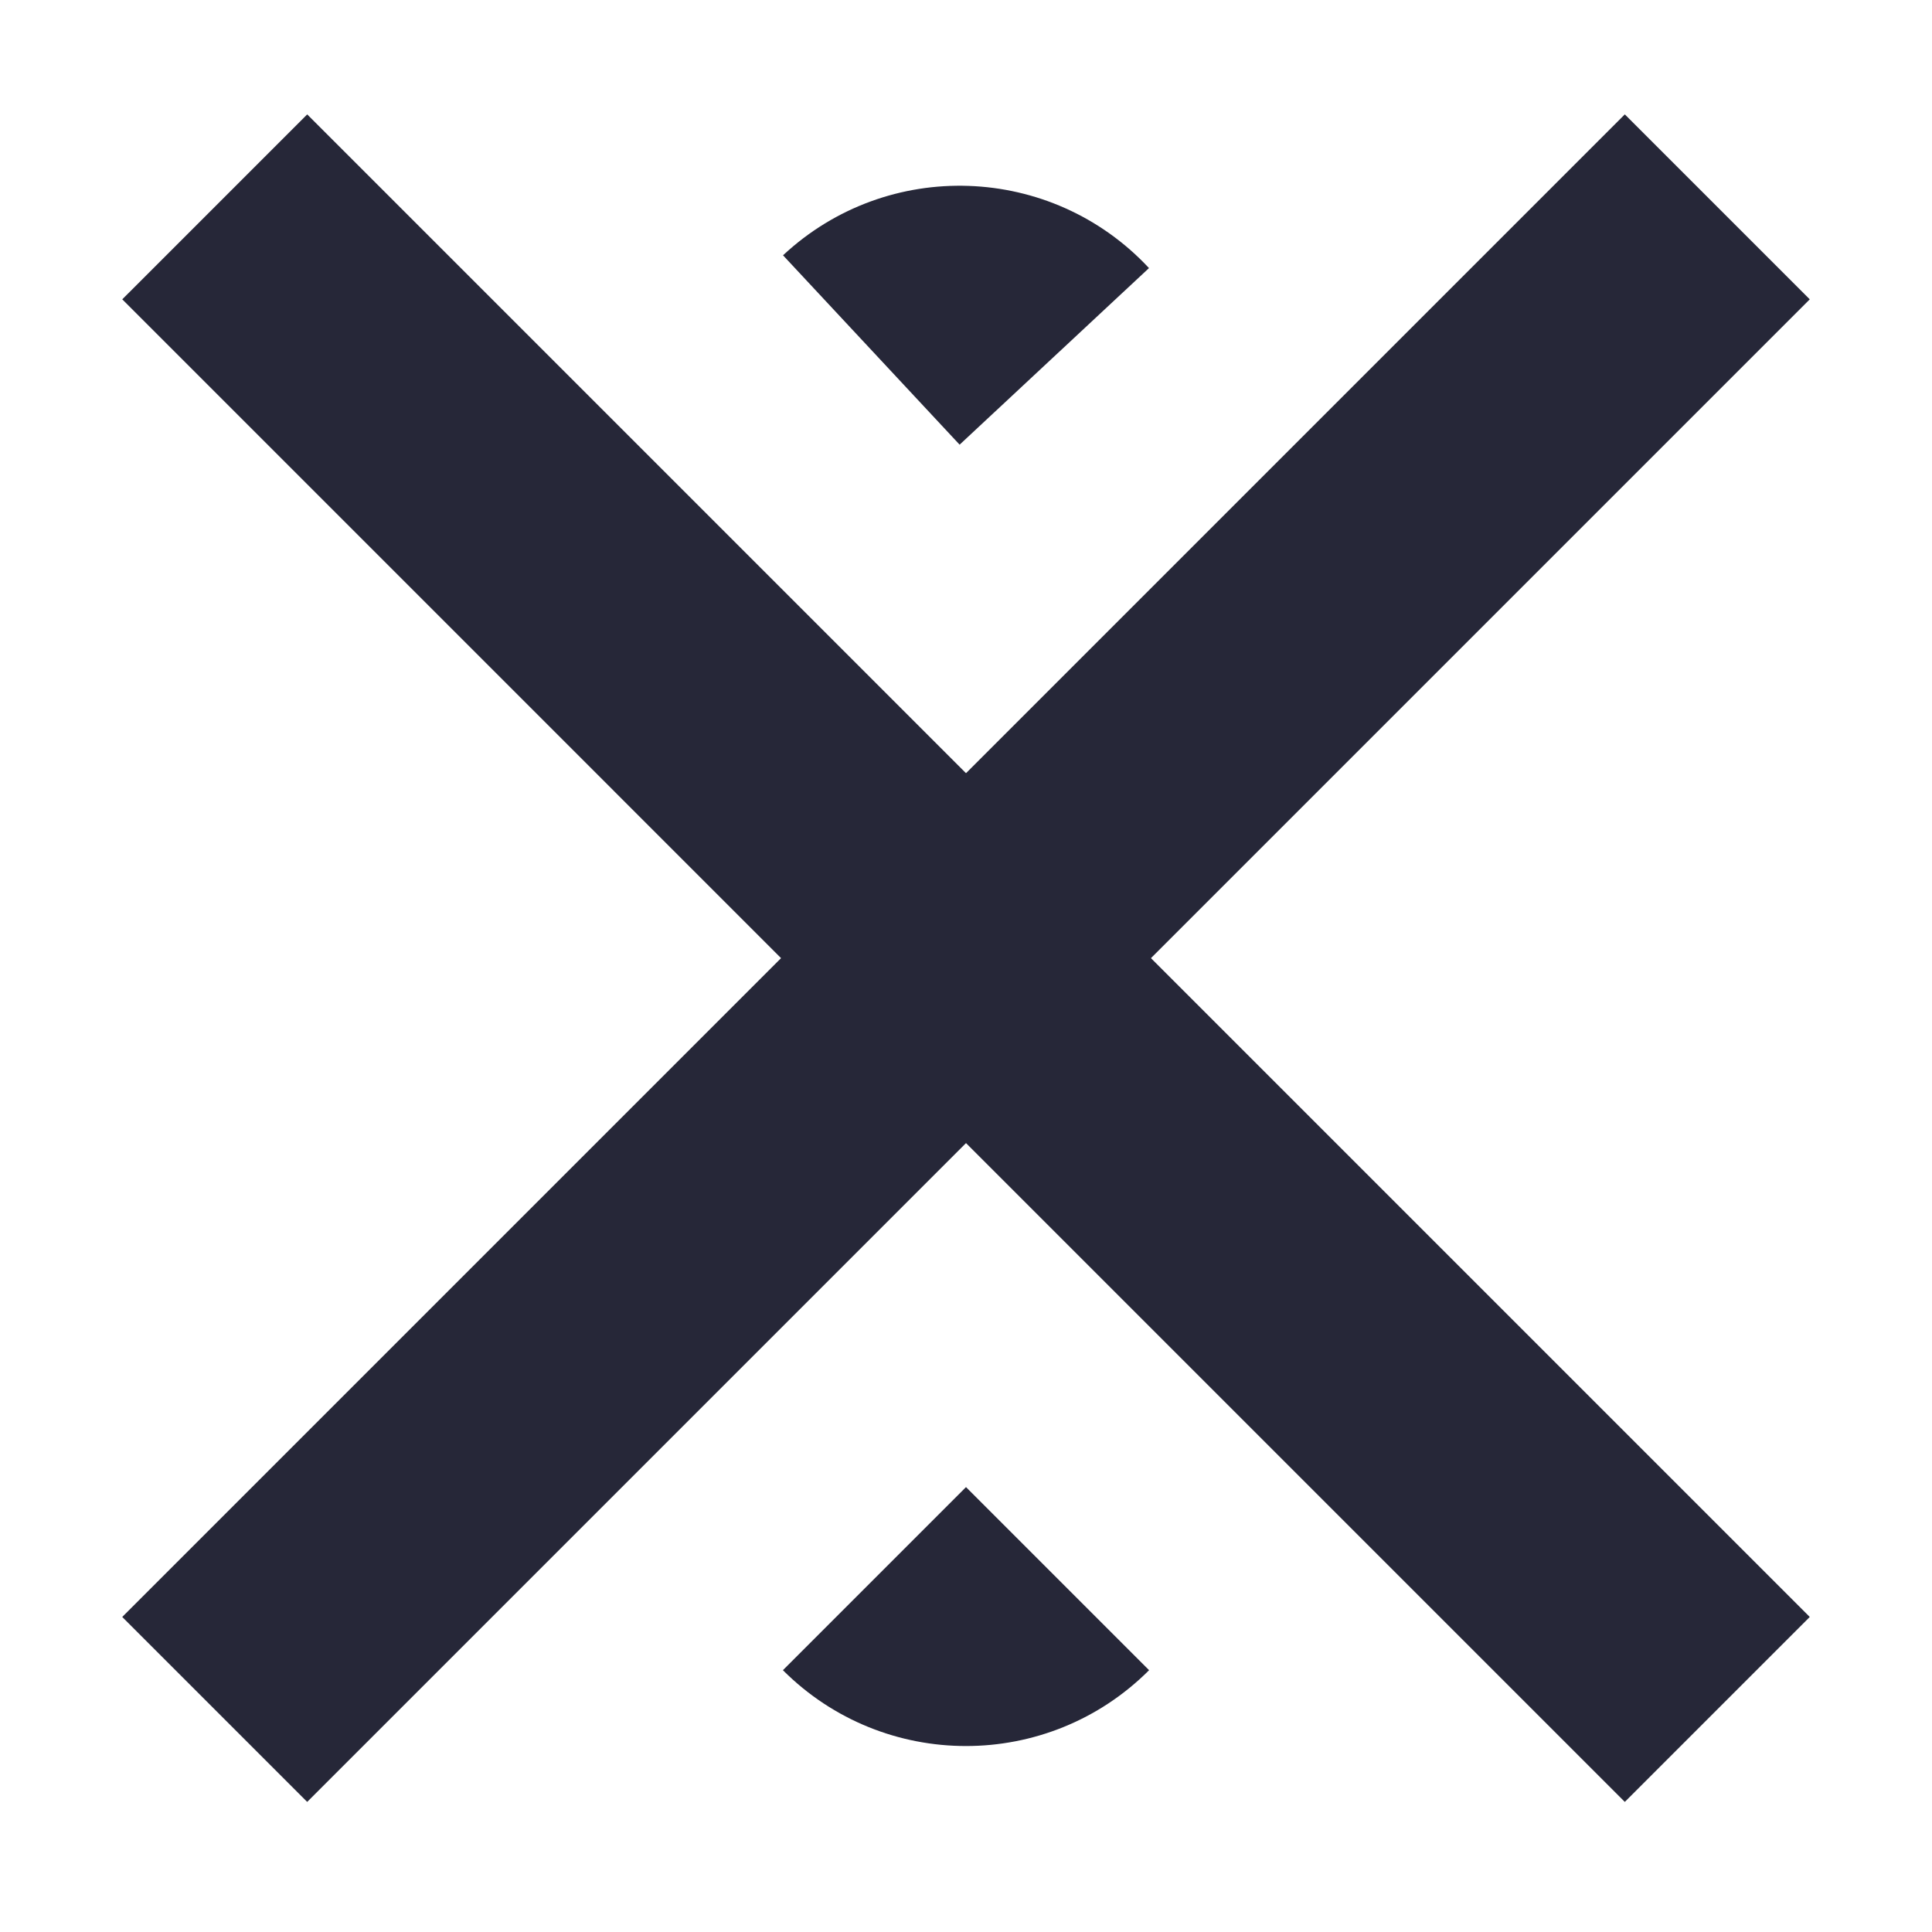
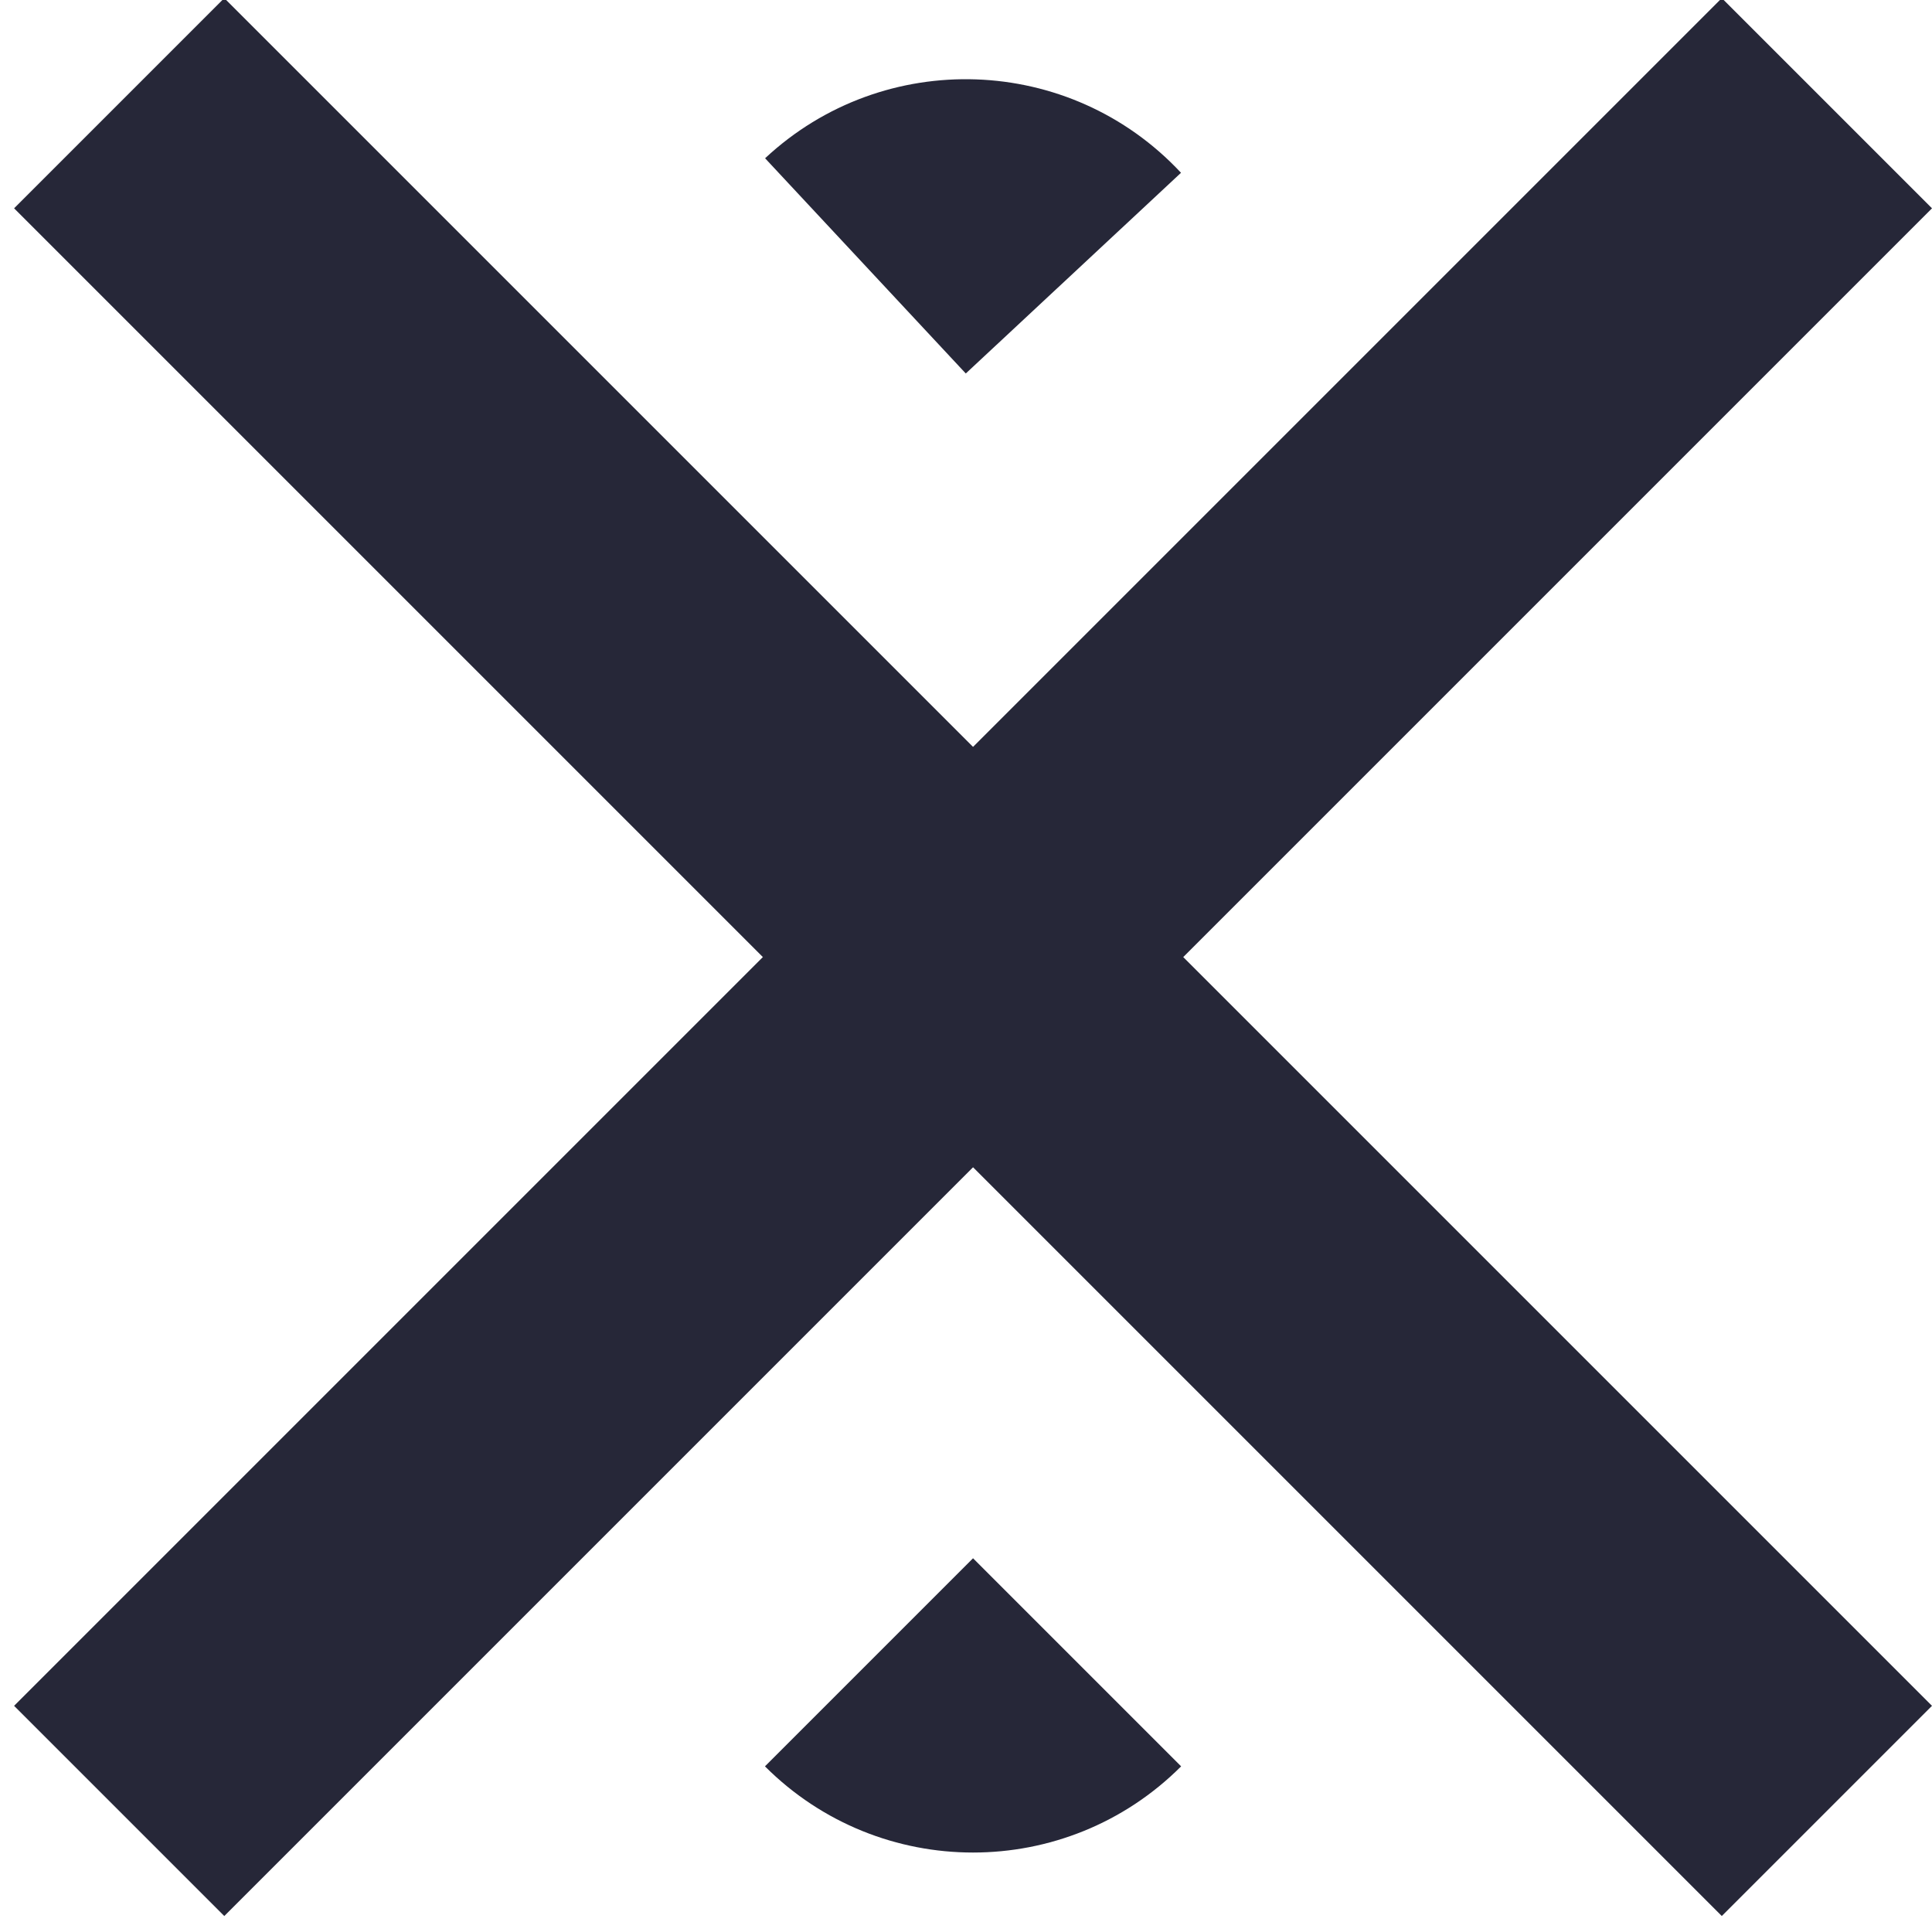
<svg xmlns="http://www.w3.org/2000/svg" width="135" height="135" viewBox="0 0 135 135">
  <defs>
    <clipPath id="b">
      <rect width="135" height="135" />
    </clipPath>
  </defs>
  <g id="a" clip-path="url(#b)">
-     <g transform="translate(263.148 276.276)">
-       <path d="M69.637,82.56-35.355-22.433l12.923-12.923L82.56,69.637Z" transform="translate(-219.25 -232.927)" fill="#262738" />
-       <path d="M104.993,117.916,0,12.923,12.923,0,117.916,104.993Z" transform="translate(-136.69 -268.283) rotate(90)" fill="#262738" />
-       <path d="M18.093,0h0a0,0,0,0,1,0,0V18.093a0,0,0,0,1,0,0H0a0,0,0,0,1,0,0v0A18.093,18.093,0,0,1,18.093,0Z" transform="translate(-195.201 -270.776) rotate(47)" fill="#262738" />
-       <path d="M18.093,0h0a0,0,0,0,1,0,0V18.093a0,0,0,0,1,0,0H0a0,0,0,0,1,0,0v0A18.093,18.093,0,0,1,18.093,0Z" transform="translate(-195.648 -146.776) rotate(-135)" fill="#262738" />
+     <g transform="translate(0.985 -2.965)">
+       <path d="M83.972,98.659-35.355-20.668l14.687-14.687L98.659,83.972Z" transform="translate(35.355 38.189)" fill="#262738" />
+       <path d="M119.328,134.015,0,14.687,14.687,0,134.015,119.328Z" transform="translate(134.015 2.834) rotate(90)" fill="#262738" />
+       <path d="M20.563,0h0a0,0,0,0,1,0,0V20.563a0,0,0,0,1,0,0H0a0,0,0,0,1,0,0v0A20.563,20.563,0,0,1,20.563,0Z" transform="translate(67.515 0) rotate(47)" fill="#262738" />
+       <path d="M20.563,0h0a0,0,0,0,1,0,0V20.563a0,0,0,0,1,0,0H0a0,0,0,0,1,0,0v0A20.563,20.563,0,0,1,20.563,0Z" transform="translate(67.007 140.93) rotate(-135)" fill="#262738" />
    </g>
  </g>
</svg>
